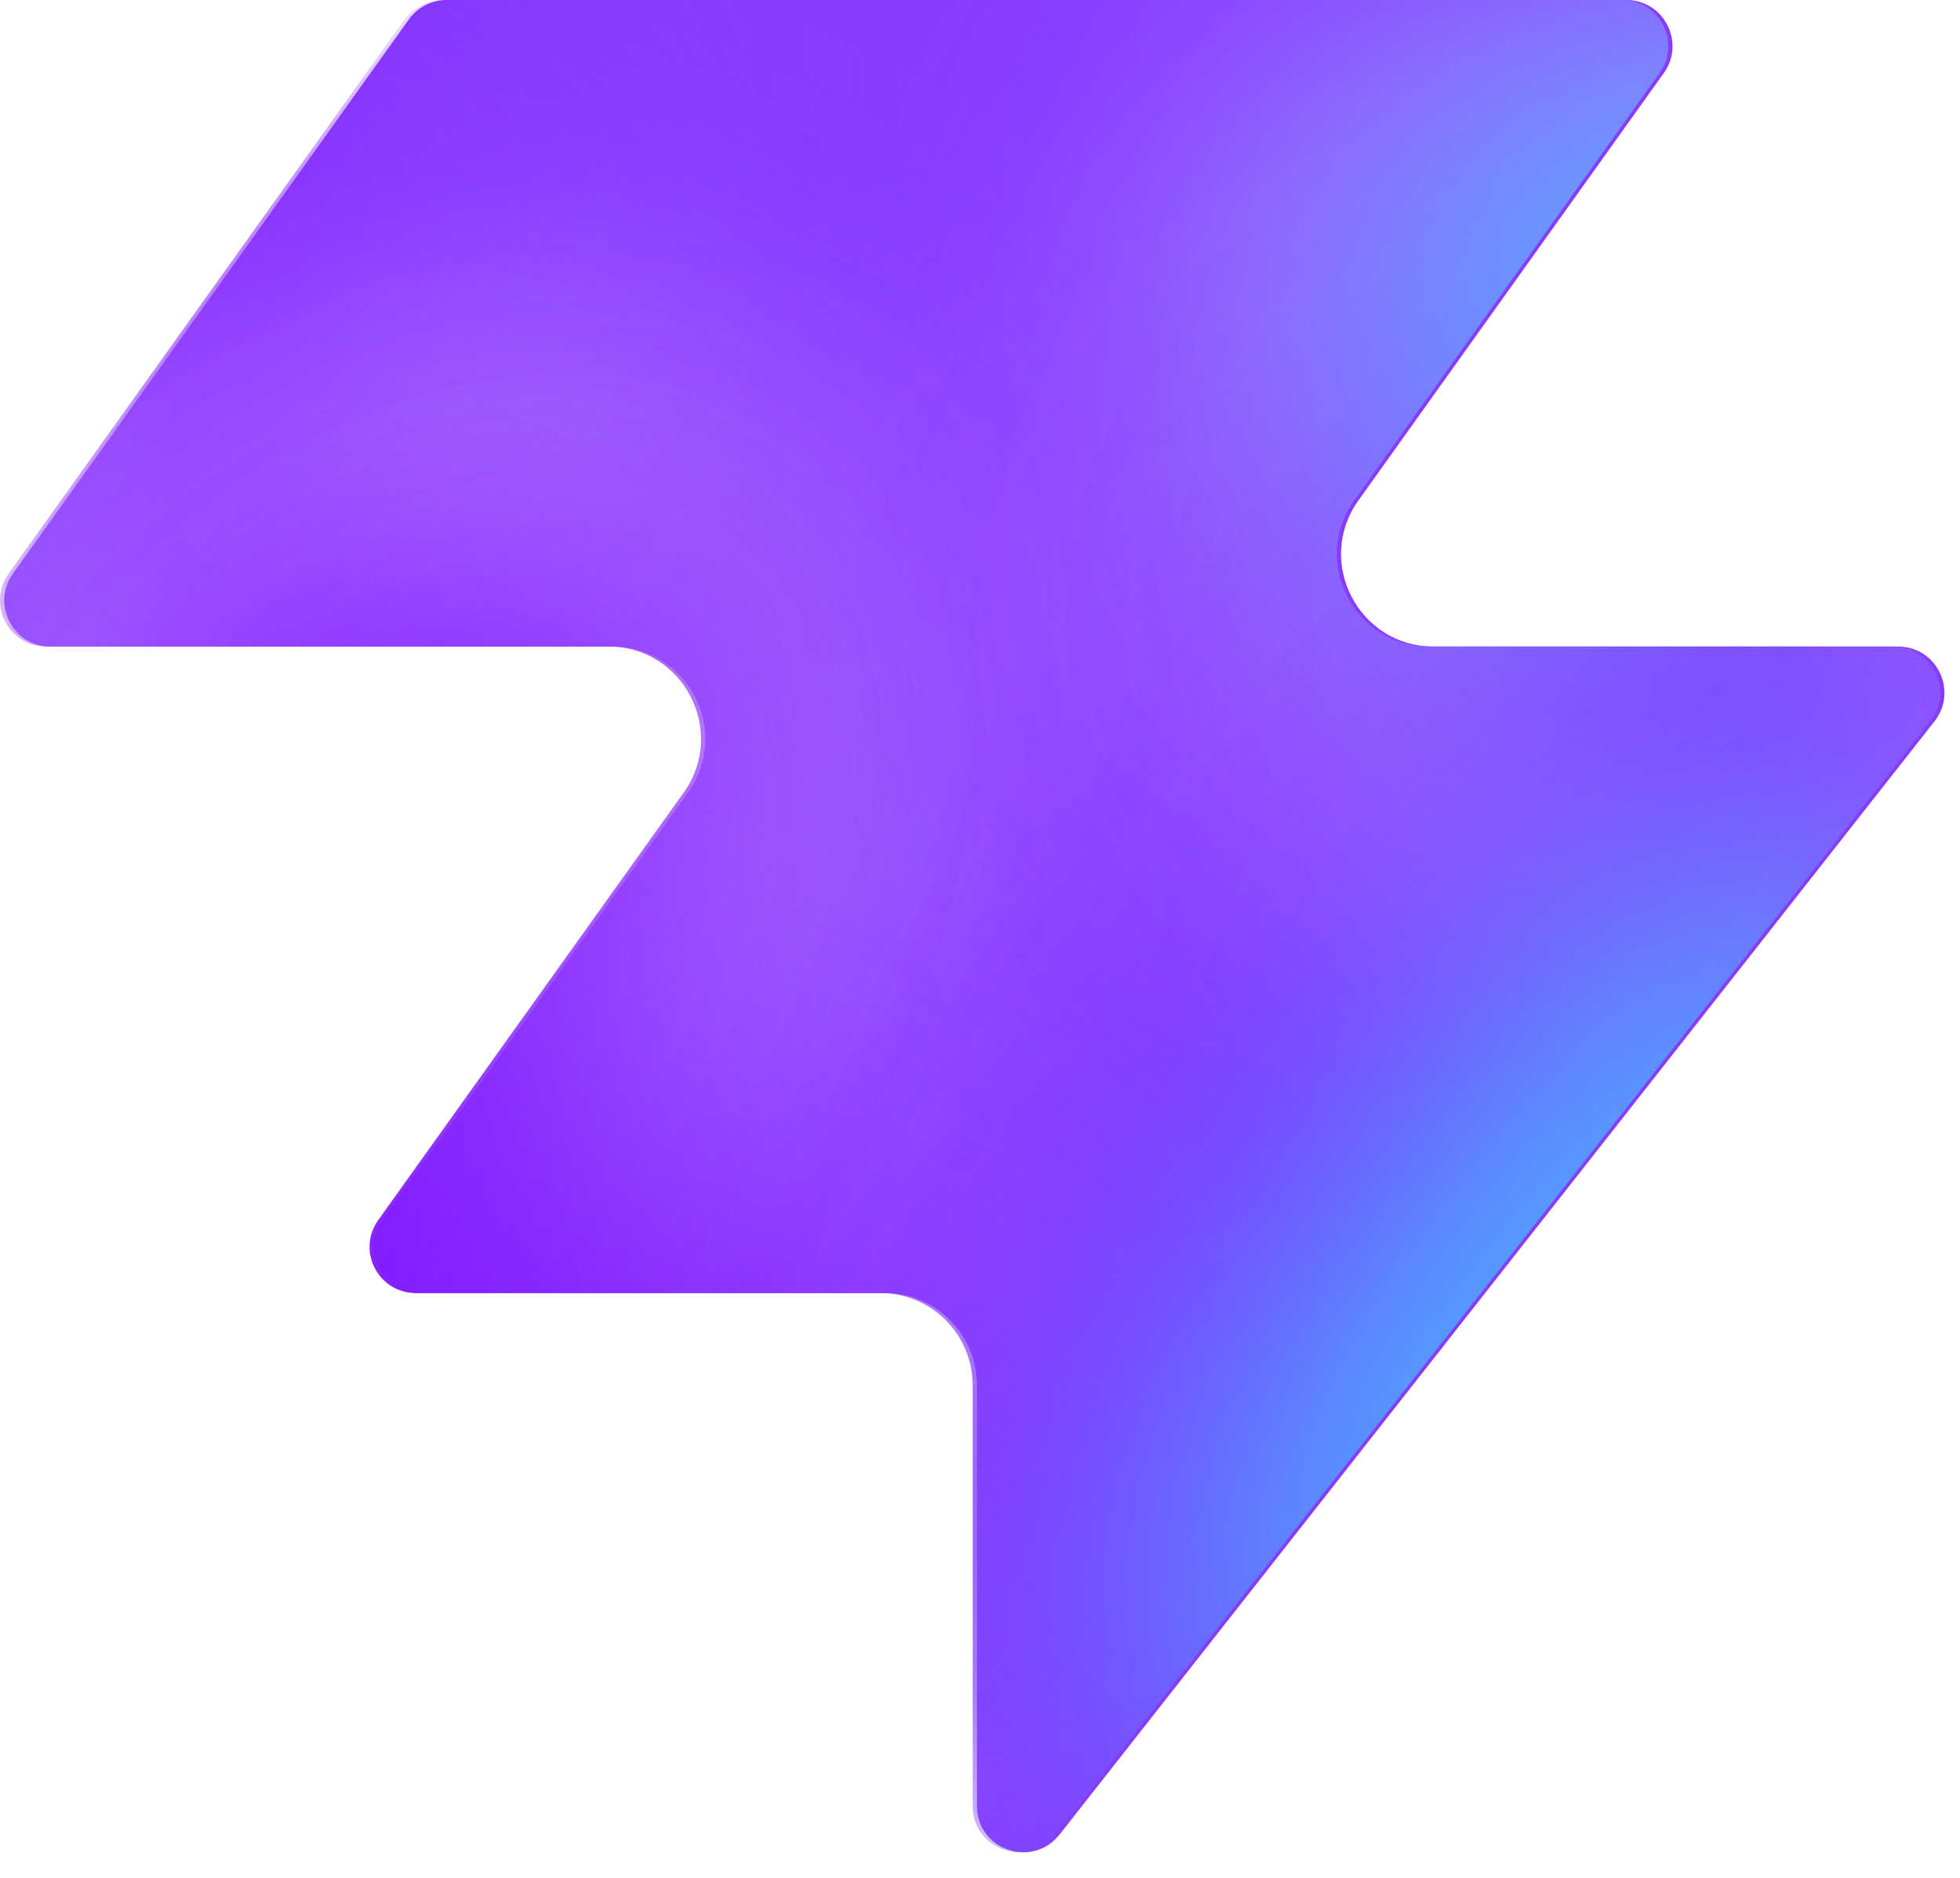
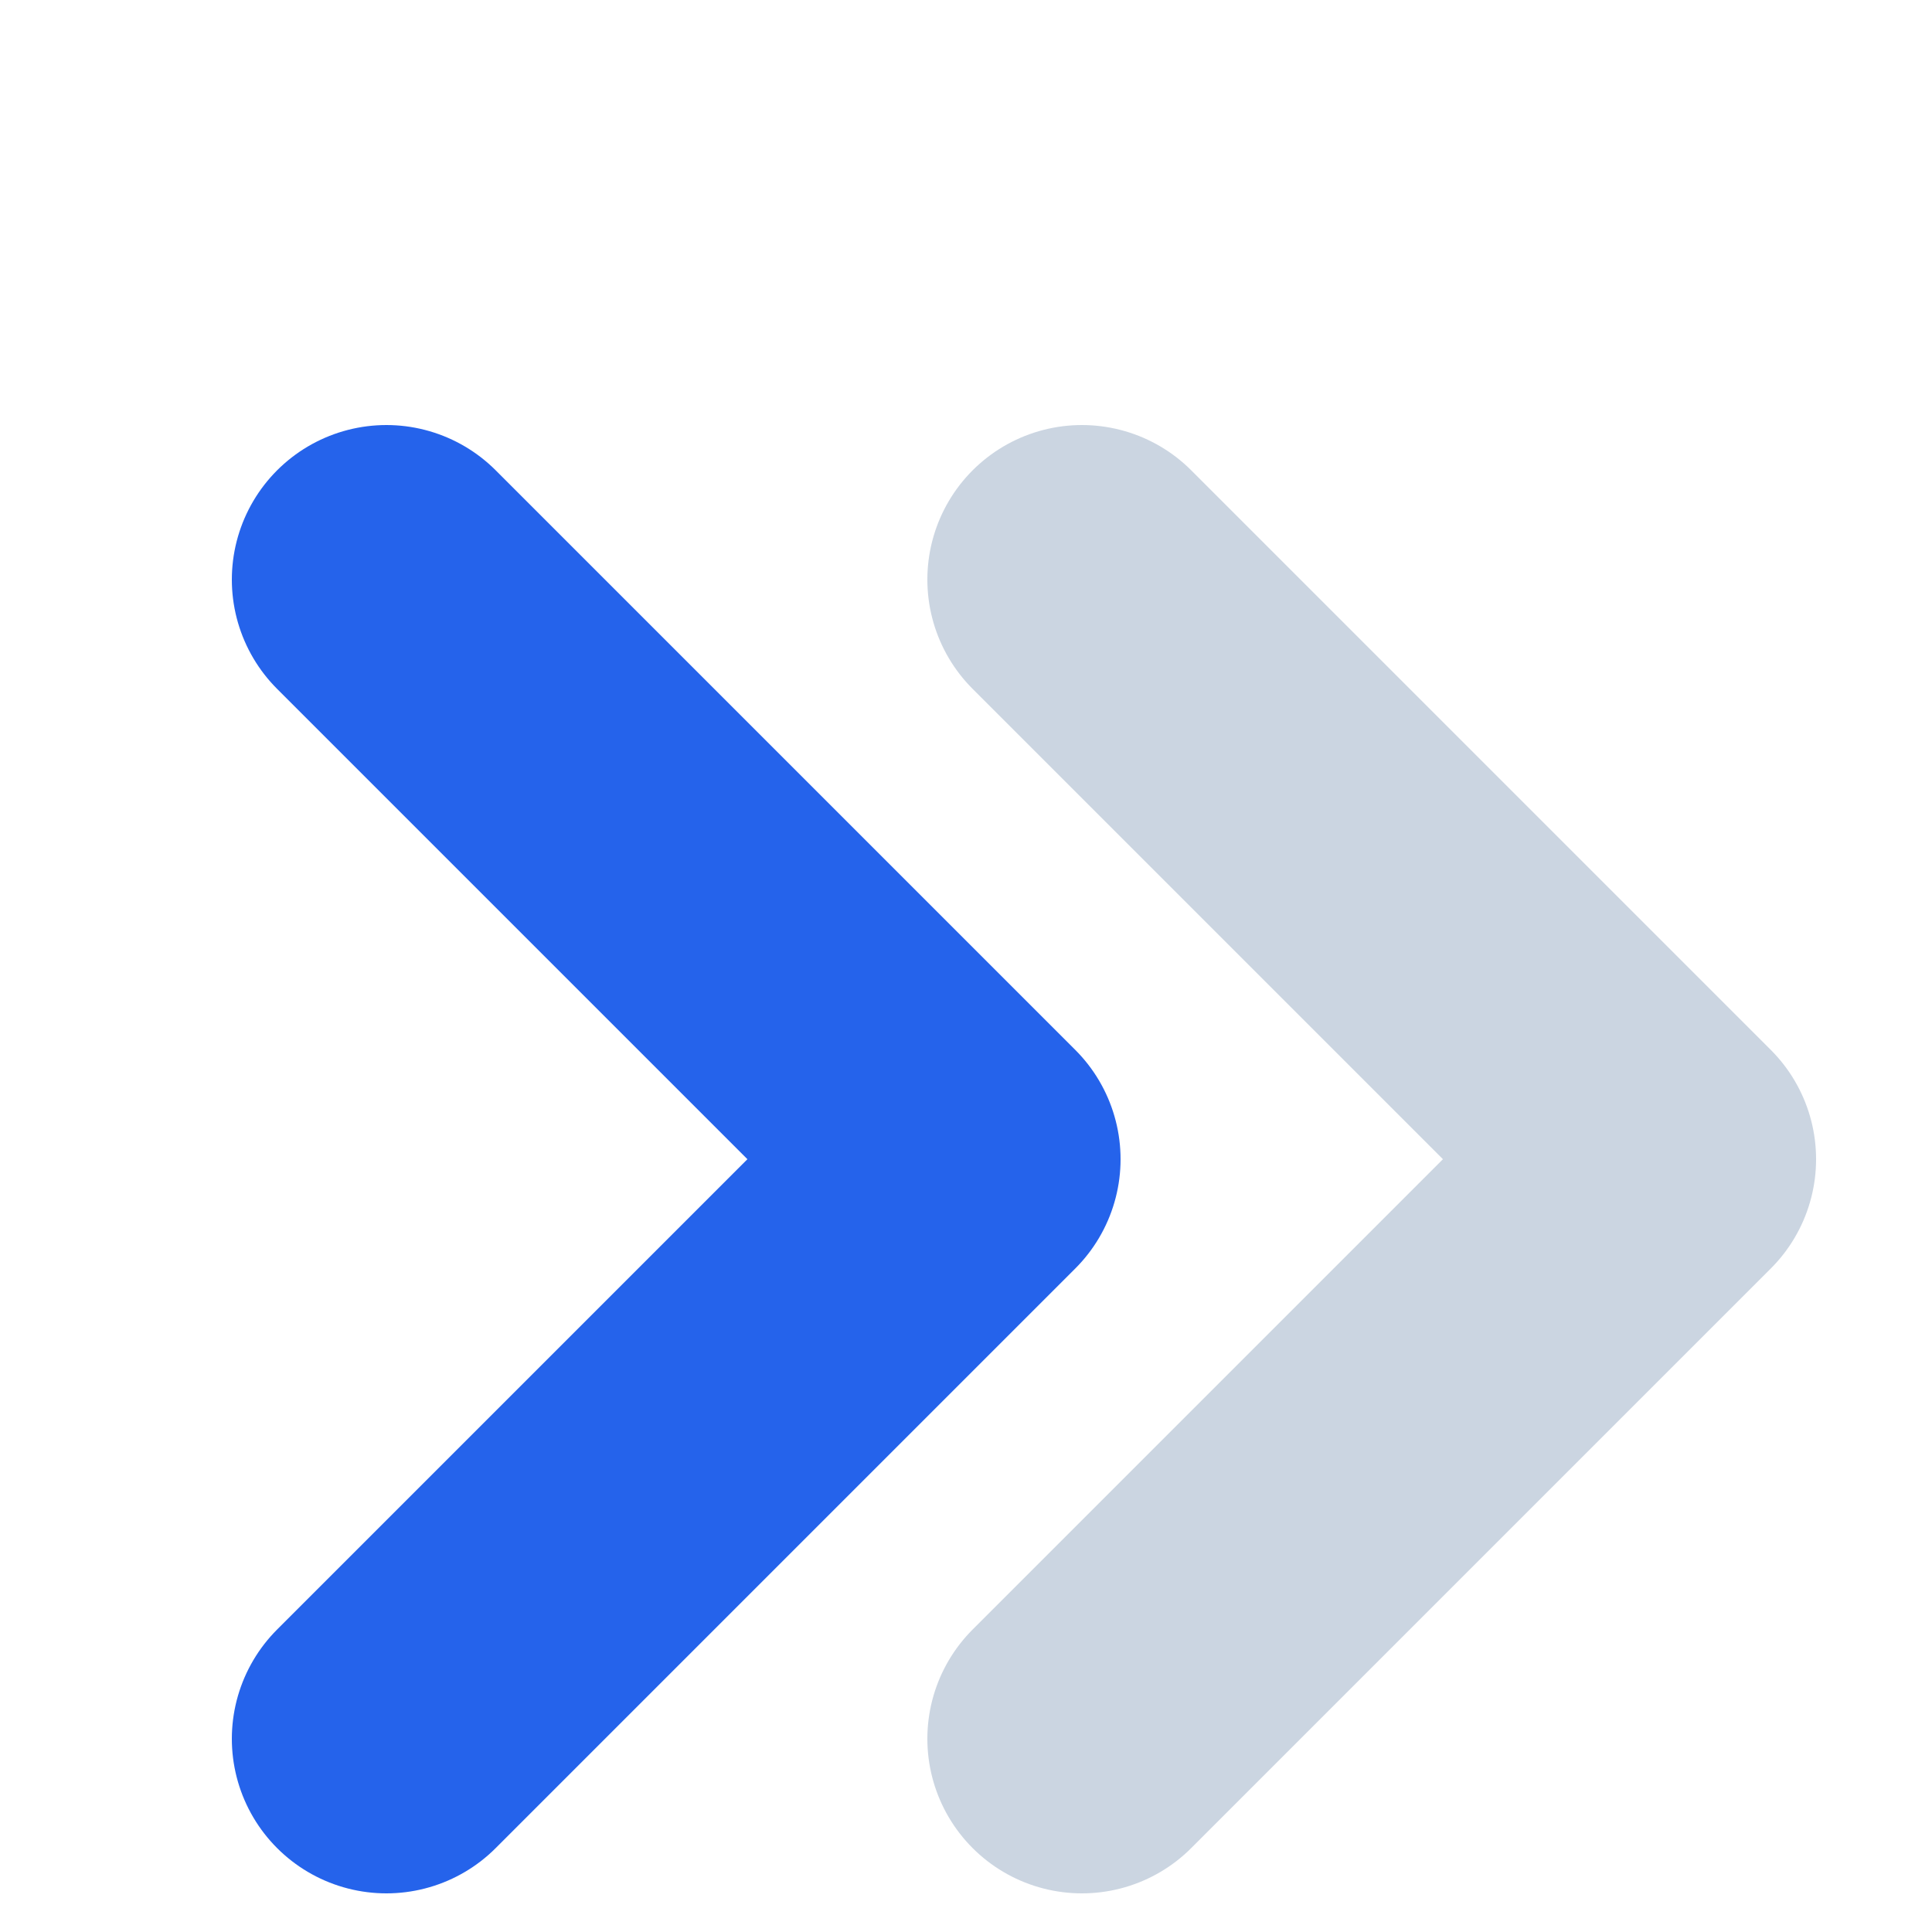
- <svg xmlns="http://www.w3.org/2000/svg" width="48" height="46" fill="none" viewBox="0 0 48 46">
-   <path fill="#863bff" d="M25.946 44.938c-.664.845-2.021.375-2.021-.698V33.937a2.26 2.26 0 0 0-2.262-2.262H10.287c-.92 0-1.456-1.04-.92-1.788l7.48-10.471c1.07-1.497 0-3.578-1.842-3.578H1.237c-.92 0-1.456-1.04-.92-1.788L10.013.474c.214-.297.556-.474.92-.474h28.894c.92 0 1.456 1.04.92 1.788l-7.48 10.471c-1.07 1.498 0 3.579 1.842 3.579h11.377c.943 0 1.473 1.088.89 1.83L25.947 44.94z" style="fill:#863bff;fill:color(display-p3 .525 .23 1);fill-opacity:1" />
-   <mask id="a" width="48" height="46" x="0" y="0" maskUnits="userSpaceOnUse" style="mask-type:alpha">
-     <path fill="#000" d="M25.842 44.938c-.664.844-2.021.375-2.021-.698V33.937a2.26 2.26 0 0 0-2.262-2.262H10.183c-.92 0-1.456-1.04-.92-1.788l7.48-10.471c1.07-1.498 0-3.579-1.842-3.579H1.133c-.92 0-1.456-1.04-.92-1.787L9.91.473c.214-.297.556-.474.92-.474h28.894c.92 0 1.456 1.04.92 1.788l-7.48 10.471c-1.07 1.498 0 3.578 1.842 3.578h11.377c.943 0 1.473 1.088.89 1.832L25.843 44.94z" style="fill:#000;fill-opacity:1" />
-   </mask>
-   <g mask="url(#a)">
-     <g filter="url(#b)">
-       <ellipse cx="5.508" cy="14.704" fill="#ede6ff" rx="5.508" ry="14.704" style="fill:#ede6ff;fill:color(display-p3 .927 .903 1);fill-opacity:1" transform="matrix(.00324 1 1 -.00324 -4.47 31.516)" />
-     </g>
-     <g filter="url(#c)">
-       <ellipse cx="10.399" cy="29.851" fill="#ede6ff" rx="10.399" ry="29.851" style="fill:#ede6ff;fill:color(display-p3 .927 .903 1);fill-opacity:1" transform="matrix(.00324 1 1 -.00324 -39.328 7.883)" />
-     </g>
-     <g filter="url(#d)">
-       <ellipse cx="5.508" cy="30.487" fill="#7e14ff" rx="5.508" ry="30.487" style="fill:#7e14ff;fill:color(display-p3 .492 .077 1);fill-opacity:1" transform="rotate(89.814 -25.913 -14.639)scale(1 -1)" />
-     </g>
-     <g filter="url(#e)">
-       <ellipse cx="5.508" cy="30.599" fill="#7e14ff" rx="5.508" ry="30.599" style="fill:#7e14ff;fill:color(display-p3 .492 .077 1);fill-opacity:1" transform="rotate(89.814 -32.644 -3.334)scale(1 -1)" />
-     </g>
-     <g filter="url(#f)">
-       <ellipse cx="5.508" cy="30.599" fill="#7e14ff" rx="5.508" ry="30.599" style="fill:#7e14ff;fill:color(display-p3 .492 .077 1);fill-opacity:1" transform="matrix(.00324 1 1 -.00324 -34.34 30.47)" />
-     </g>
-     <g filter="url(#g)">
-       <ellipse cx="14.072" cy="22.078" fill="#ede6ff" rx="14.072" ry="22.078" style="fill:#ede6ff;fill:color(display-p3 .927 .903 1);fill-opacity:1" transform="rotate(93.35 24.506 48.493)scale(-1 1)" />
-     </g>
-     <g filter="url(#h)">
-       <ellipse cx="3.47" cy="21.501" fill="#7e14ff" rx="3.47" ry="21.501" style="fill:#7e14ff;fill:color(display-p3 .492 .077 1);fill-opacity:1" transform="rotate(89.009 28.708 47.59)scale(-1 1)" />
-     </g>
-     <g filter="url(#i)">
-       <ellipse cx="3.47" cy="21.501" fill="#7e14ff" rx="3.47" ry="21.501" style="fill:#7e14ff;fill:color(display-p3 .492 .077 1);fill-opacity:1" transform="rotate(89.009 28.708 47.59)scale(-1 1)" />
-     </g>
-     <g filter="url(#j)">
-       <ellipse cx=".387" cy="8.972" fill="#7e14ff" rx="4.407" ry="29.108" style="fill:#7e14ff;fill:color(display-p3 .492 .077 1);fill-opacity:1" transform="rotate(39.51 .387 8.972)" />
-     </g>
-     <g filter="url(#k)">
-       <ellipse cx="47.523" cy="-6.092" fill="#7e14ff" rx="4.407" ry="29.108" style="fill:#7e14ff;fill:color(display-p3 .492 .077 1);fill-opacity:1" transform="rotate(37.892 47.523 -6.092)" />
-     </g>
-     <g filter="url(#l)">
-       <ellipse cx="41.412" cy="6.333" fill="#47bfff" rx="5.971" ry="9.665" style="fill:#47bfff;fill:color(display-p3 .28 .748 1);fill-opacity:1" transform="rotate(37.892 41.412 6.333)" />
-     </g>
-     <g filter="url(#m)">
-       <ellipse cx="-1.879" cy="38.332" fill="#7e14ff" rx="4.407" ry="29.108" style="fill:#7e14ff;fill:color(display-p3 .492 .077 1);fill-opacity:1" transform="rotate(37.892 -1.88 38.332)" />
-     </g>
-     <g filter="url(#n)">
-       <ellipse cx="-1.879" cy="38.332" fill="#7e14ff" rx="4.407" ry="29.108" style="fill:#7e14ff;fill:color(display-p3 .492 .077 1);fill-opacity:1" transform="rotate(37.892 -1.88 38.332)" />
-     </g>
-     <g filter="url(#o)">
-       <ellipse cx="35.651" cy="29.907" fill="#7e14ff" rx="4.407" ry="29.108" style="fill:#7e14ff;fill:color(display-p3 .492 .077 1);fill-opacity:1" transform="rotate(37.892 35.651 29.907)" />
-     </g>
-     <g filter="url(#p)">
-       <ellipse cx="38.418" cy="32.4" fill="#47bfff" rx="5.971" ry="15.297" style="fill:#47bfff;fill:color(display-p3 .28 .748 1);fill-opacity:1" transform="rotate(37.892 38.418 32.4)" />
-     </g>
-   </g>
-   <defs>
-     <filter id="b" width="60.045" height="41.654" x="-19.77" y="16.149" color-interpolation-filters="sRGB" filterUnits="userSpaceOnUse">
-       <feFlood flood-opacity="0" result="BackgroundImageFix" />
-       <feBlend in="SourceGraphic" in2="BackgroundImageFix" result="shape" />
-       <feGaussianBlur result="effect1_foregroundBlur_2002_17158" stdDeviation="7.659" />
-     </filter>
-     <filter id="c" width="90.34" height="51.437" x="-54.613" y="-7.533" color-interpolation-filters="sRGB" filterUnits="userSpaceOnUse">
-       <feFlood flood-opacity="0" result="BackgroundImageFix" />
-       <feBlend in="SourceGraphic" in2="BackgroundImageFix" result="shape" />
-       <feGaussianBlur result="effect1_foregroundBlur_2002_17158" stdDeviation="7.659" />
-     </filter>
-     <filter id="d" width="79.355" height="29.4" x="-49.64" y="2.03" color-interpolation-filters="sRGB" filterUnits="userSpaceOnUse">
-       <feFlood flood-opacity="0" result="BackgroundImageFix" />
-       <feBlend in="SourceGraphic" in2="BackgroundImageFix" result="shape" />
-       <feGaussianBlur result="effect1_foregroundBlur_2002_17158" stdDeviation="4.596" />
-     </filter>
-     <filter id="e" width="79.579" height="29.4" x="-45.045" y="20.029" color-interpolation-filters="sRGB" filterUnits="userSpaceOnUse">
-       <feFlood flood-opacity="0" result="BackgroundImageFix" />
-       <feBlend in="SourceGraphic" in2="BackgroundImageFix" result="shape" />
-       <feGaussianBlur result="effect1_foregroundBlur_2002_17158" stdDeviation="4.596" />
-     </filter>
-     <filter id="f" width="79.579" height="29.4" x="-43.513" y="21.178" color-interpolation-filters="sRGB" filterUnits="userSpaceOnUse">
-       <feFlood flood-opacity="0" result="BackgroundImageFix" />
-       <feBlend in="SourceGraphic" in2="BackgroundImageFix" result="shape" />
-       <feGaussianBlur result="effect1_foregroundBlur_2002_17158" stdDeviation="4.596" />
-     </filter>
-     <filter id="g" width="74.749" height="58.852" x="15.756" y="-17.901" color-interpolation-filters="sRGB" filterUnits="userSpaceOnUse">
-       <feFlood flood-opacity="0" result="BackgroundImageFix" />
-       <feBlend in="SourceGraphic" in2="BackgroundImageFix" result="shape" />
-       <feGaussianBlur result="effect1_foregroundBlur_2002_17158" stdDeviation="7.659" />
-     </filter>
-     <filter id="h" width="61.377" height="25.362" x="23.548" y="2.284" color-interpolation-filters="sRGB" filterUnits="userSpaceOnUse">
-       <feFlood flood-opacity="0" result="BackgroundImageFix" />
-       <feBlend in="SourceGraphic" in2="BackgroundImageFix" result="shape" />
-       <feGaussianBlur result="effect1_foregroundBlur_2002_17158" stdDeviation="4.596" />
-     </filter>
-     <filter id="i" width="61.377" height="25.362" x="23.548" y="2.284" color-interpolation-filters="sRGB" filterUnits="userSpaceOnUse">
-       <feFlood flood-opacity="0" result="BackgroundImageFix" />
-       <feBlend in="SourceGraphic" in2="BackgroundImageFix" result="shape" />
-       <feGaussianBlur result="effect1_foregroundBlur_2002_17158" stdDeviation="4.596" />
-     </filter>
-     <filter id="j" width="56.045" height="63.649" x="-27.636" y="-22.853" color-interpolation-filters="sRGB" filterUnits="userSpaceOnUse">
-       <feFlood flood-opacity="0" result="BackgroundImageFix" />
-       <feBlend in="SourceGraphic" in2="BackgroundImageFix" result="shape" />
-       <feGaussianBlur result="effect1_foregroundBlur_2002_17158" stdDeviation="4.596" />
-     </filter>
-     <filter id="k" width="54.814" height="64.646" x="20.116" y="-38.415" color-interpolation-filters="sRGB" filterUnits="userSpaceOnUse">
-       <feFlood flood-opacity="0" result="BackgroundImageFix" />
-       <feBlend in="SourceGraphic" in2="BackgroundImageFix" result="shape" />
-       <feGaussianBlur result="effect1_foregroundBlur_2002_17158" stdDeviation="4.596" />
-     </filter>
-     <filter id="l" width="33.541" height="35.313" x="24.641" y="-11.323" color-interpolation-filters="sRGB" filterUnits="userSpaceOnUse">
-       <feFlood flood-opacity="0" result="BackgroundImageFix" />
-       <feBlend in="SourceGraphic" in2="BackgroundImageFix" result="shape" />
-       <feGaussianBlur result="effect1_foregroundBlur_2002_17158" stdDeviation="4.596" />
-     </filter>
-     <filter id="m" width="54.814" height="64.646" x="-29.286" y="6.009" color-interpolation-filters="sRGB" filterUnits="userSpaceOnUse">
-       <feFlood flood-opacity="0" result="BackgroundImageFix" />
-       <feBlend in="SourceGraphic" in2="BackgroundImageFix" result="shape" />
-       <feGaussianBlur result="effect1_foregroundBlur_2002_17158" stdDeviation="4.596" />
-     </filter>
-     <filter id="n" width="54.814" height="64.646" x="-29.286" y="6.009" color-interpolation-filters="sRGB" filterUnits="userSpaceOnUse">
-       <feFlood flood-opacity="0" result="BackgroundImageFix" />
-       <feBlend in="SourceGraphic" in2="BackgroundImageFix" result="shape" />
-       <feGaussianBlur result="effect1_foregroundBlur_2002_17158" stdDeviation="4.596" />
-     </filter>
-     <filter id="o" width="54.814" height="64.646" x="8.244" y="-2.416" color-interpolation-filters="sRGB" filterUnits="userSpaceOnUse">
-       <feFlood flood-opacity="0" result="BackgroundImageFix" />
-       <feBlend in="SourceGraphic" in2="BackgroundImageFix" result="shape" />
-       <feGaussianBlur result="effect1_foregroundBlur_2002_17158" stdDeviation="4.596" />
-     </filter>
-     <filter id="p" width="39.409" height="43.623" x="18.713" y="10.588" color-interpolation-filters="sRGB" filterUnits="userSpaceOnUse">
-       <feFlood flood-opacity="0" result="BackgroundImageFix" />
-       <feBlend in="SourceGraphic" in2="BackgroundImageFix" result="shape" />
-       <feGaussianBlur result="effect1_foregroundBlur_2002_17158" stdDeviation="4.596" />
-     </filter>
-   </defs>
+ <svg xmlns="http://www.w3.org/2000/svg" width="500" height="500" viewBox="0 0 500 500" fill="none">
+   <path d="M100 150L250 300L100 450" stroke="#2563EB" stroke-width="80" stroke-linecap="round" stroke-linejoin="round" />
+   <path d="M280 150L430 300L280 450" stroke="#CBD5E1" stroke-width="80" stroke-linecap="round" stroke-linejoin="round" />
</svg>
